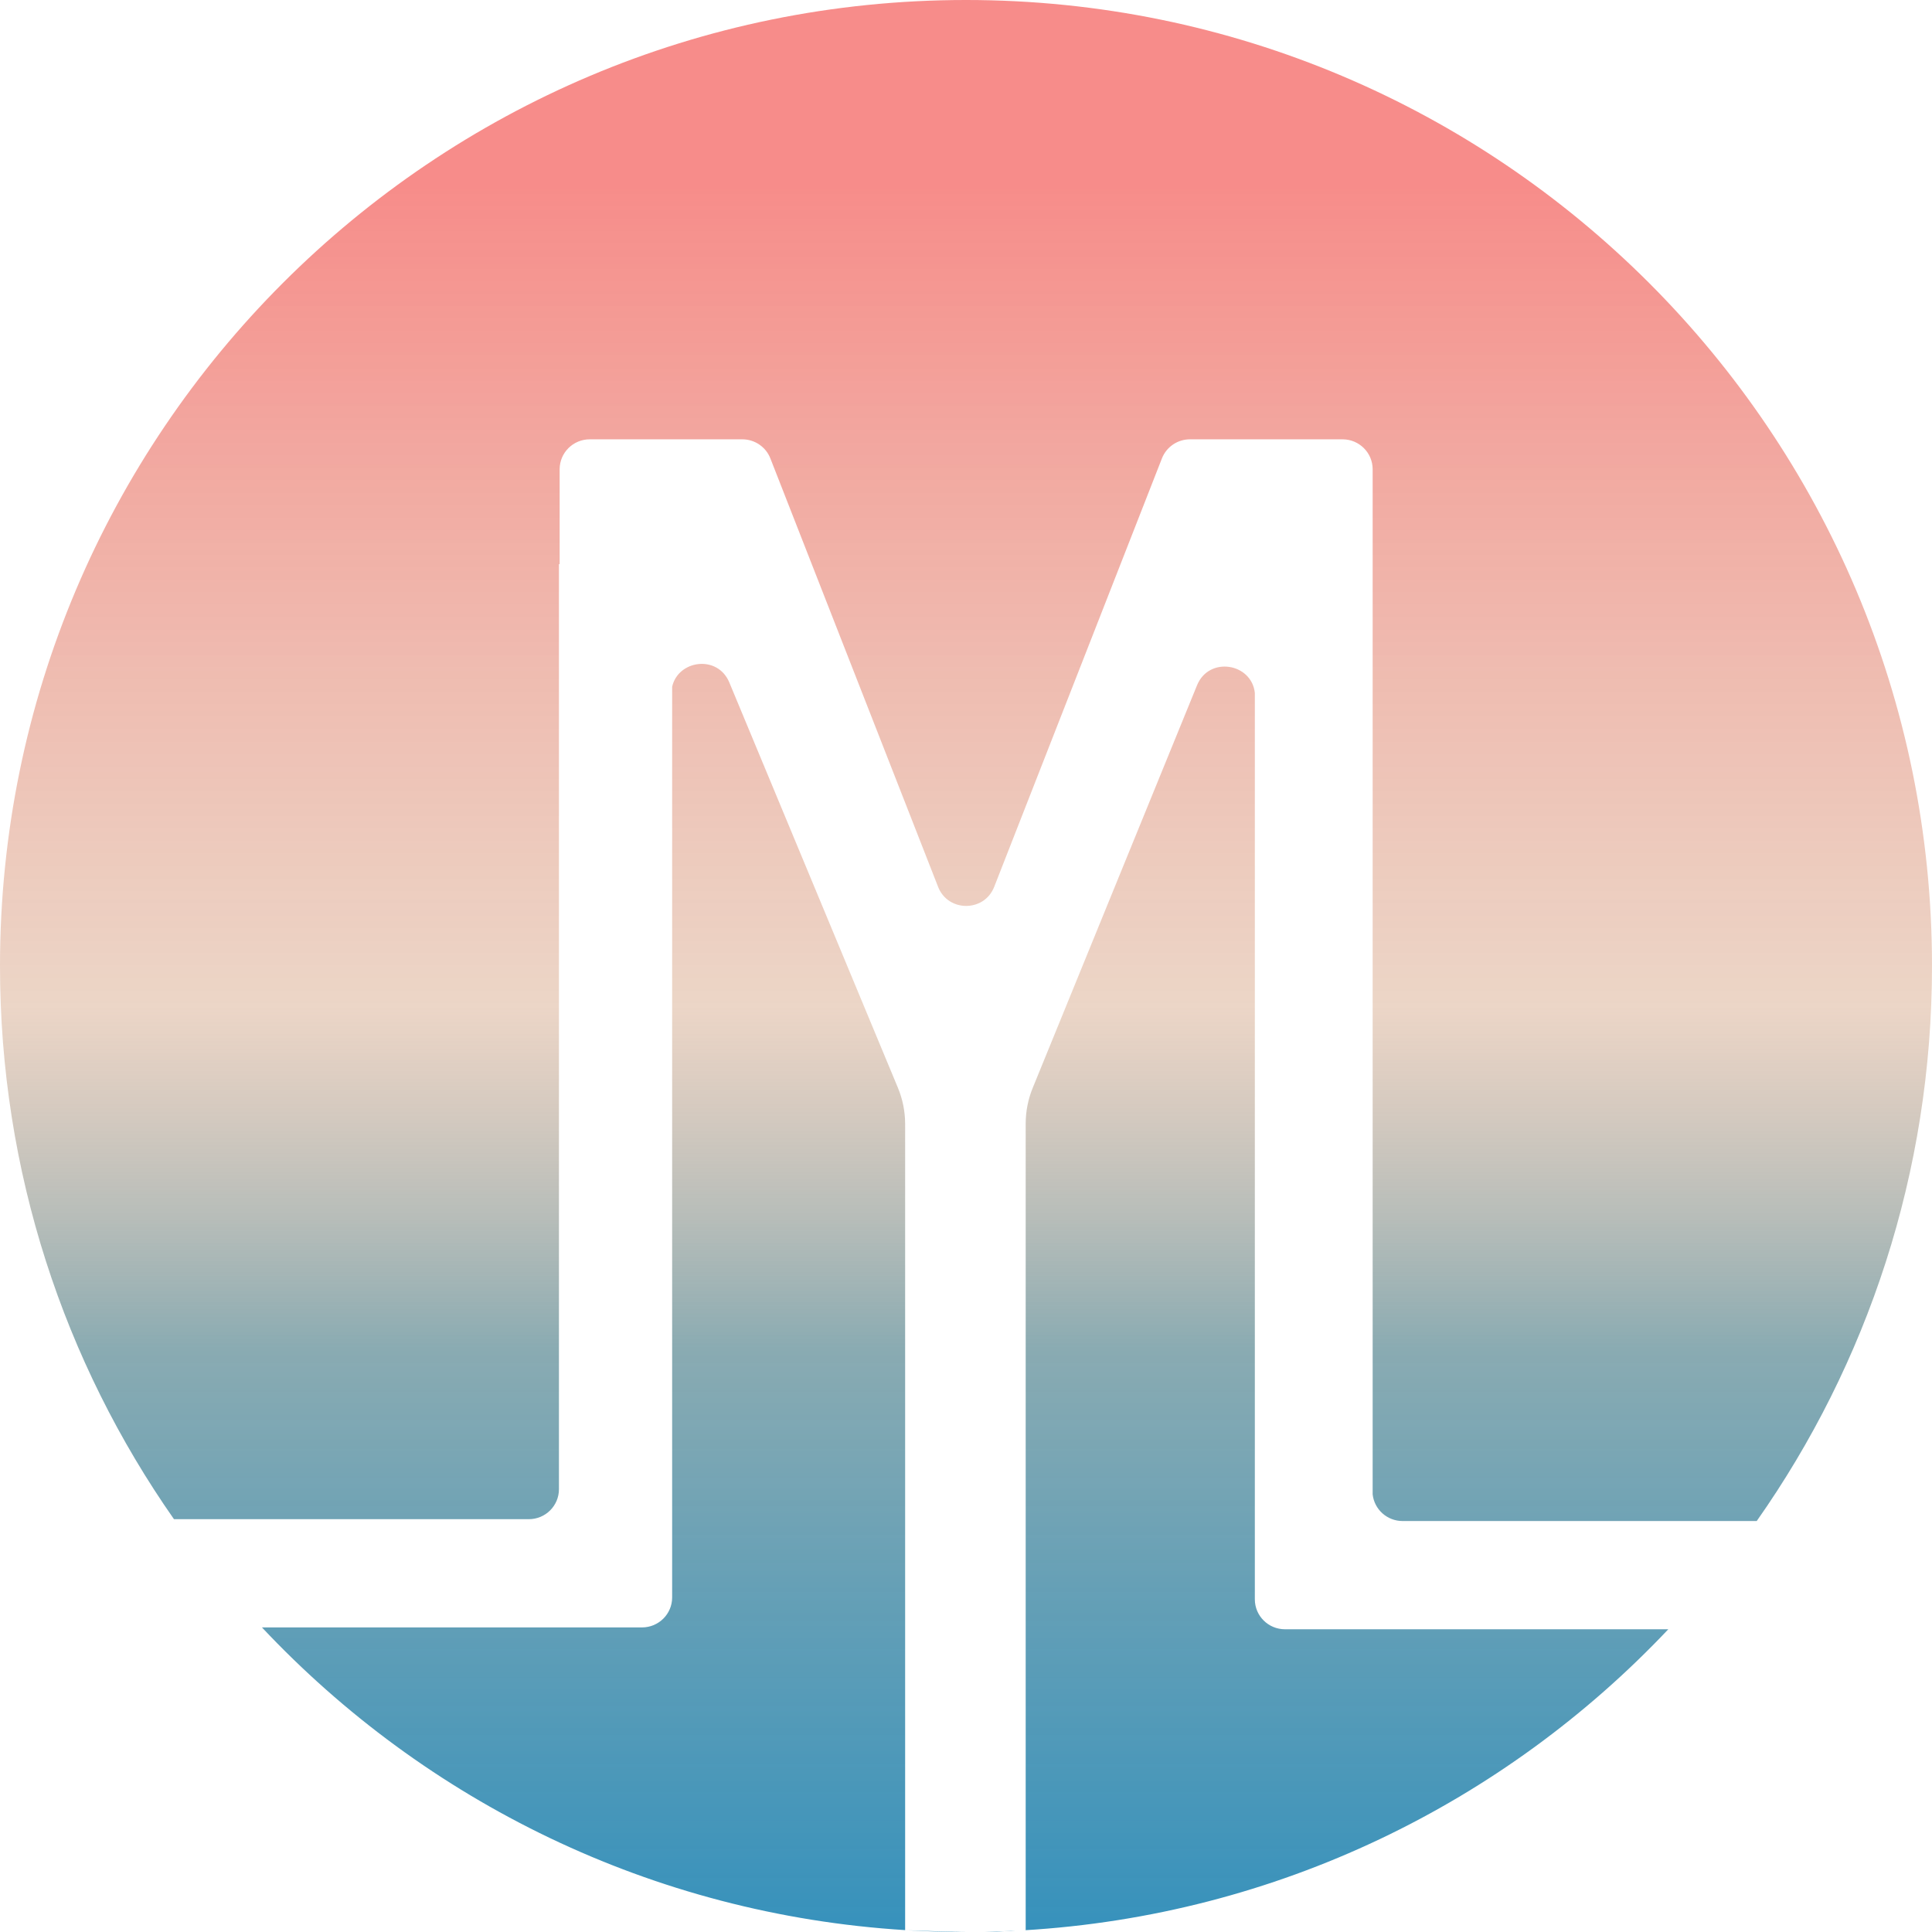
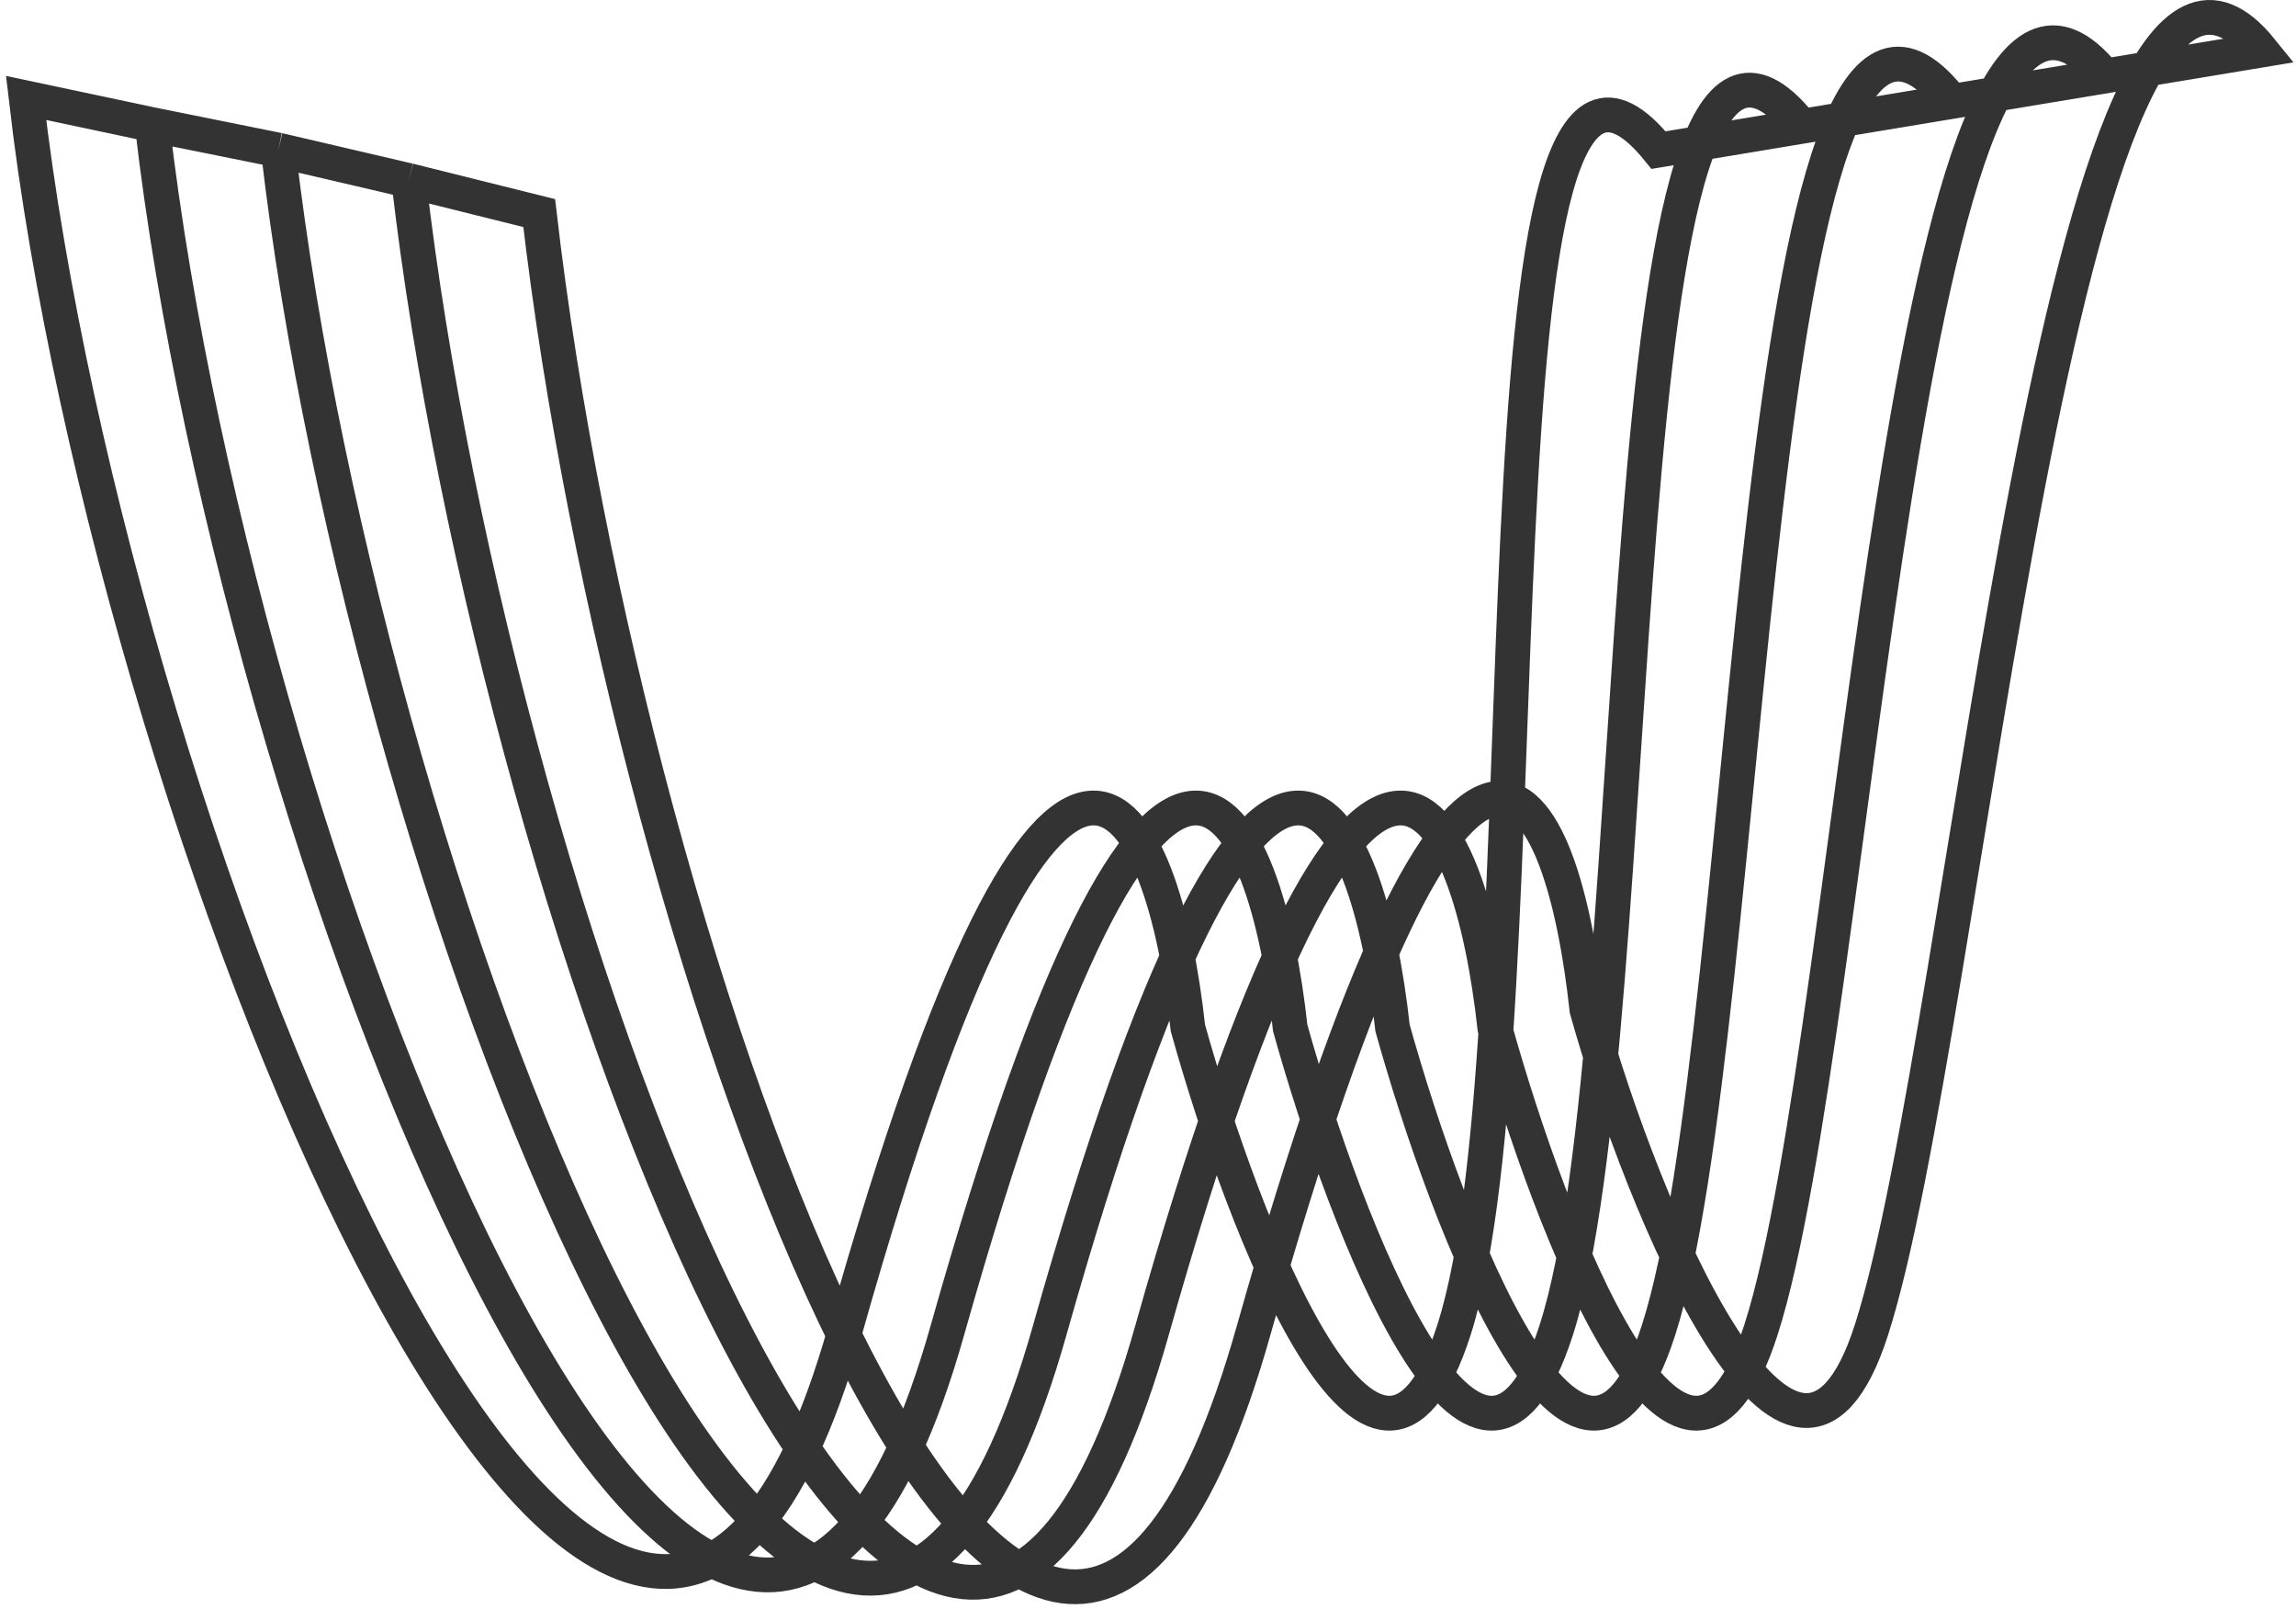
- <svg xmlns="http://www.w3.org/2000/svg" width="512" height="512" viewBox="0 0 512 512" fill="none">
-   <path fill-rule="evenodd" clip-rule="evenodd" d="M256 512L248.021 511.802L240.436 511.535C245.585 511.843 250.774 512 256 512ZM239.87 511.5V297.869C239.87 294.571 239.218 291.305 237.95 288.257L193.274 180.851C190.191 173.439 179.713 174.896 178.125 182.001V423.344C178.125 427.728 174.552 431.282 170.145 431.282H69.418C112.676 477.31 172.772 507.328 239.87 511.5ZM46.105 402.599C17.048 361.074 0 310.528 0 256C0 114.615 114.615 0 256 0C397.385 0 512 114.615 512 256C512 310.743 494.817 361.473 465.551 403.09H371.699C367.586 403.09 364.2 399.995 363.766 396.018V124.362C363.766 119.978 360.194 116.424 355.787 116.424H315.358C312.069 116.424 309.117 118.432 307.923 121.481L263.474 235.023C260.835 241.766 251.243 241.766 248.604 235.023L204.155 121.481C202.961 118.432 200.009 116.424 196.72 116.424H156.291C151.884 116.424 148.312 119.978 148.312 124.362V149.499H148.125V394.661C148.125 399.046 144.552 402.599 140.145 402.599H46.105ZM442.119 431.773H363.766V431.788L363.75 431.773H340.525C336.118 431.773 332.546 428.219 332.546 423.835V183.625C331.687 175.715 320.395 173.843 317.225 181.611L273.674 288.326C272.448 291.329 271.818 294.54 271.818 297.782V511.502L271.256 511.553C338.467 507.603 398.708 477.722 442.119 431.773ZM269.128 511.669H267.969L265.974 511.802H263.979L260.921 511.954C263.667 511.902 266.403 511.807 269.128 511.669Z" fill="url(#paint0_linear_13_10)" />
-   <defs>
-     <linearGradient id="paint0_linear_13_10" x1="256" y1="0" x2="256" y2="512" gradientUnits="userSpaceOnUse">
-       <stop offset="0.094" stop-color="#F67F7C" stop-opacity="0.9" />
-       <stop offset="0.521" stop-color="#E1BEA7" stop-opacity="0.64" />
-       <stop offset="0.698" stop-color="#8AABB2" />
-       <stop offset="1" stop-color="#2588B6" stop-opacity="0.92" />
-     </linearGradient>
-   </defs>
+ <svg xmlns="http://www.w3.org/2000/svg" width="264" height="185" viewBox="0 0 264 185" fill="none">
+   <path stroke="#333" d="M47 20.761C57 107.425 107.529 241.357 132.47 152.939C157.411 64.52 169.137 92.941 171.882 118.203C178.352 141.36 193.529 180.727 202.47 152.939C213.646 118.203 219.059 -19.672 242 8.748M47 20.761L32 17.261M47 20.761L62 24.5C72 111.164 119.214 241.357 144.155 152.939C169.097 64.52 179.725 90.835 182.47 116.098C188.94 139.255 206.236 180.727 215.177 152.939C226.353 118.203 237.059 -22.659 260 5.761L190.705 17.261C167.764 -11.159 178.352 118.203 167.176 152.939C158.235 180.727 143.058 141.36 136.588 118.203C133.843 92.941 122.117 64.52 97.176 152.939C72.235 241.357 13 97.925 3 11.261L17.5 14.335M32 17.261C42 103.925 95.764 241.357 120.705 152.939C145.646 64.52 157.372 92.941 160.117 118.203C166.588 141.36 181.764 180.727 190.705 152.939C201.882 118.203 201.174 -17.159 224.115 11.261M32 17.261L17.5 14.335M17.5 14.335C27.5 100.999 84 241.357 108.941 152.939C133.882 64.52 145.607 92.941 148.352 118.203C154.823 141.36 169.999 180.727 178.94 152.939C190.117 118.203 184.059 -14.086 207 14.335" stroke-width="4" />
</svg>
